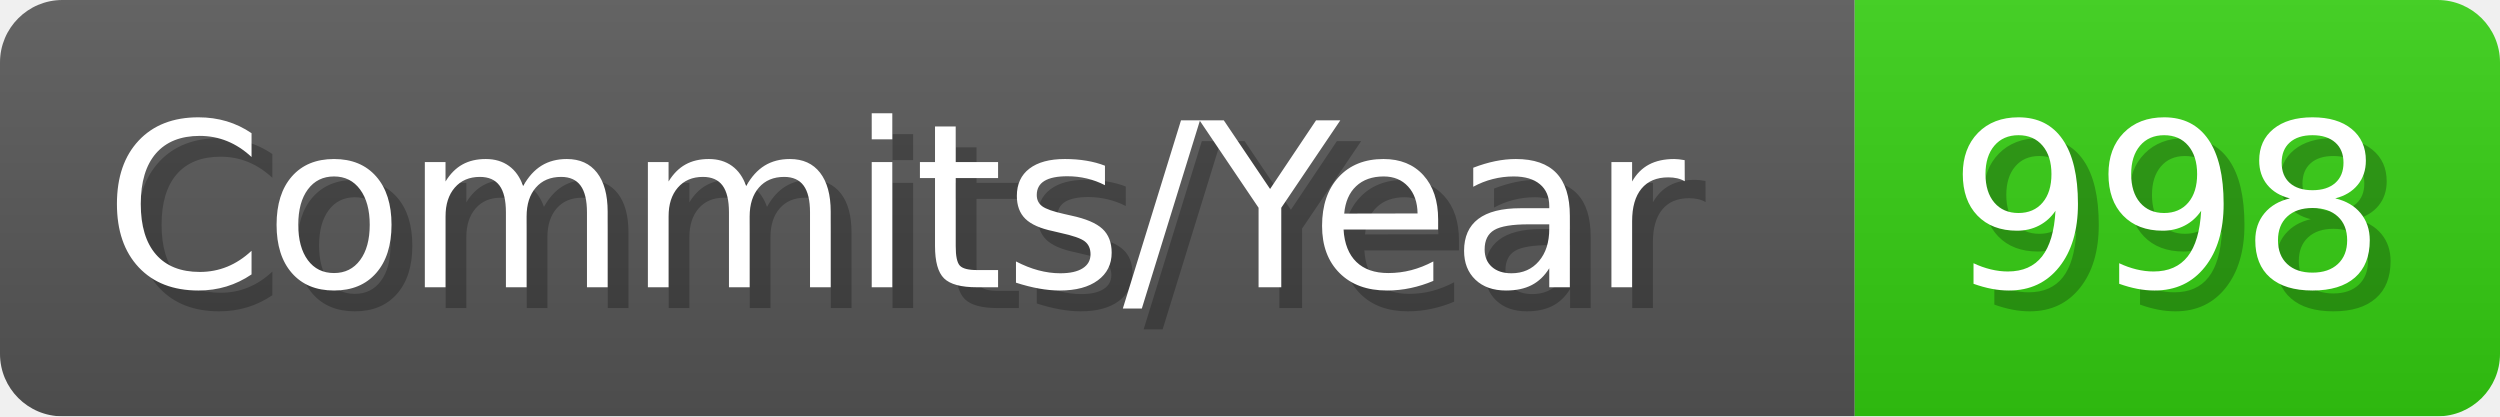
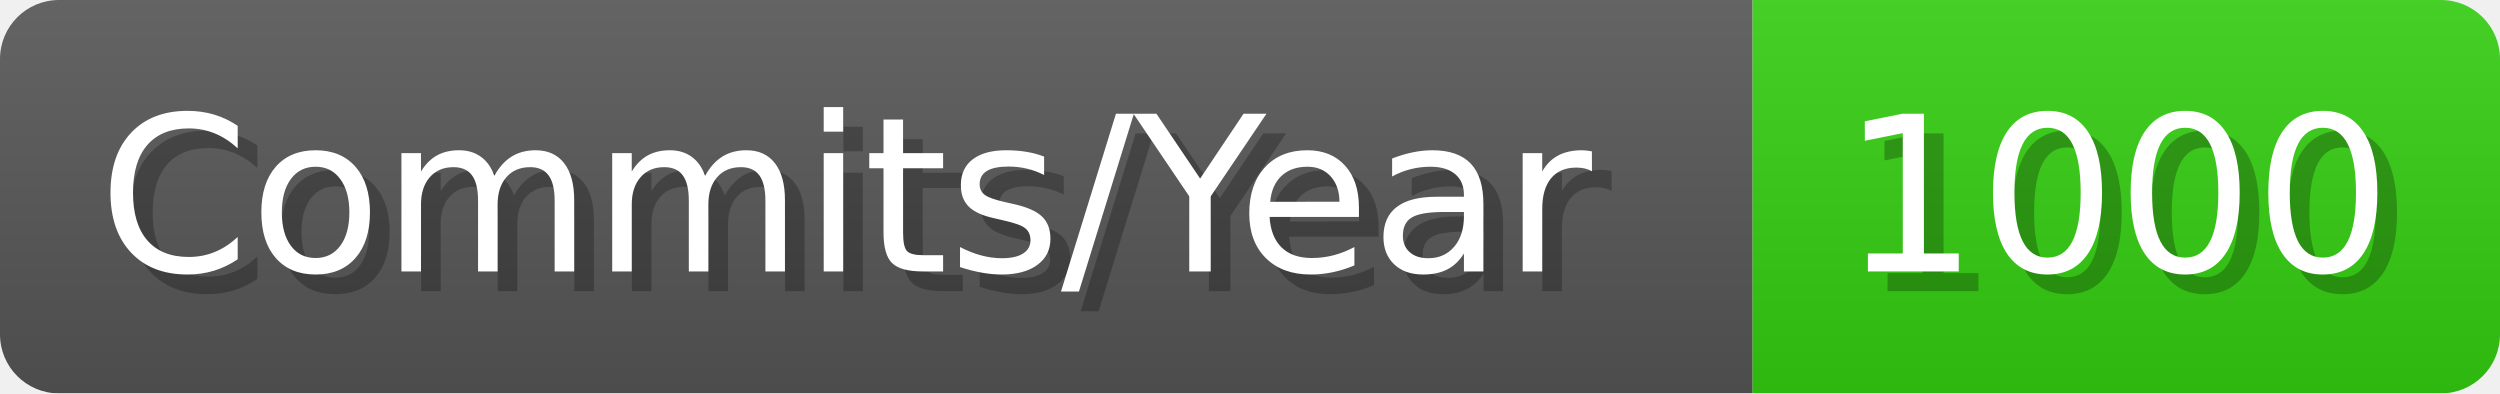
- <svg xmlns="http://www.w3.org/2000/svg" width="120.1" height="20" viewBox="0 0 1201 200" role="img" aria-label="Commits/Year: 998">
+ <svg xmlns="http://www.w3.org/2000/svg" width="127.1" height="20" viewBox="0 0 1271 200" role="img" aria-label="Commits/Year: 1000">
  <linearGradient id="aUPdi" x2="0" y2="100%">
    <stop offset="0" stop-opacity=".1" stop-color="#EEE" />
    <stop offset="1" stop-opacity=".1" />
  </linearGradient>
  <mask id="WfAiQ">
-     <rect width="1201" height="200" rx="30" fill="#FFF" />
+     <rect width="1271" height="200" rx="30" fill="#FFF" />
  </mask>
  <g mask="url(#WfAiQ)">
    <rect width="891" height="200" fill="#555" />
-     <rect width="310" height="200" fill="#3C1" x="891" />
-     <rect width="1201" height="200" fill="url(#aUPdi)" />
+     <rect width="380" height="200" fill="#3C1" x="891" />
+     <rect width="1271" height="200" fill="url(#aUPdi)" />
  </g>
  <g aria-hidden="true" fill="#fff" text-anchor="start" font-family="Verdana,DejaVu Sans,sans-serif" font-size="110">
    <text x="60" y="148" textLength="791" fill="#000" opacity="0.25">Commits/Year</text>
    <text x="50" y="138" textLength="791">Commits/Year</text>
-     <text x="946" y="148" textLength="210" fill="#000" opacity="0.25">998</text>
-     <text x="936" y="138" textLength="210">998</text>
+     <text x="946" y="148" textLength="280" fill="#000" opacity="0.25">1000</text>
+     <text x="936" y="138" textLength="280">1000</text>
  </g>
</svg>
